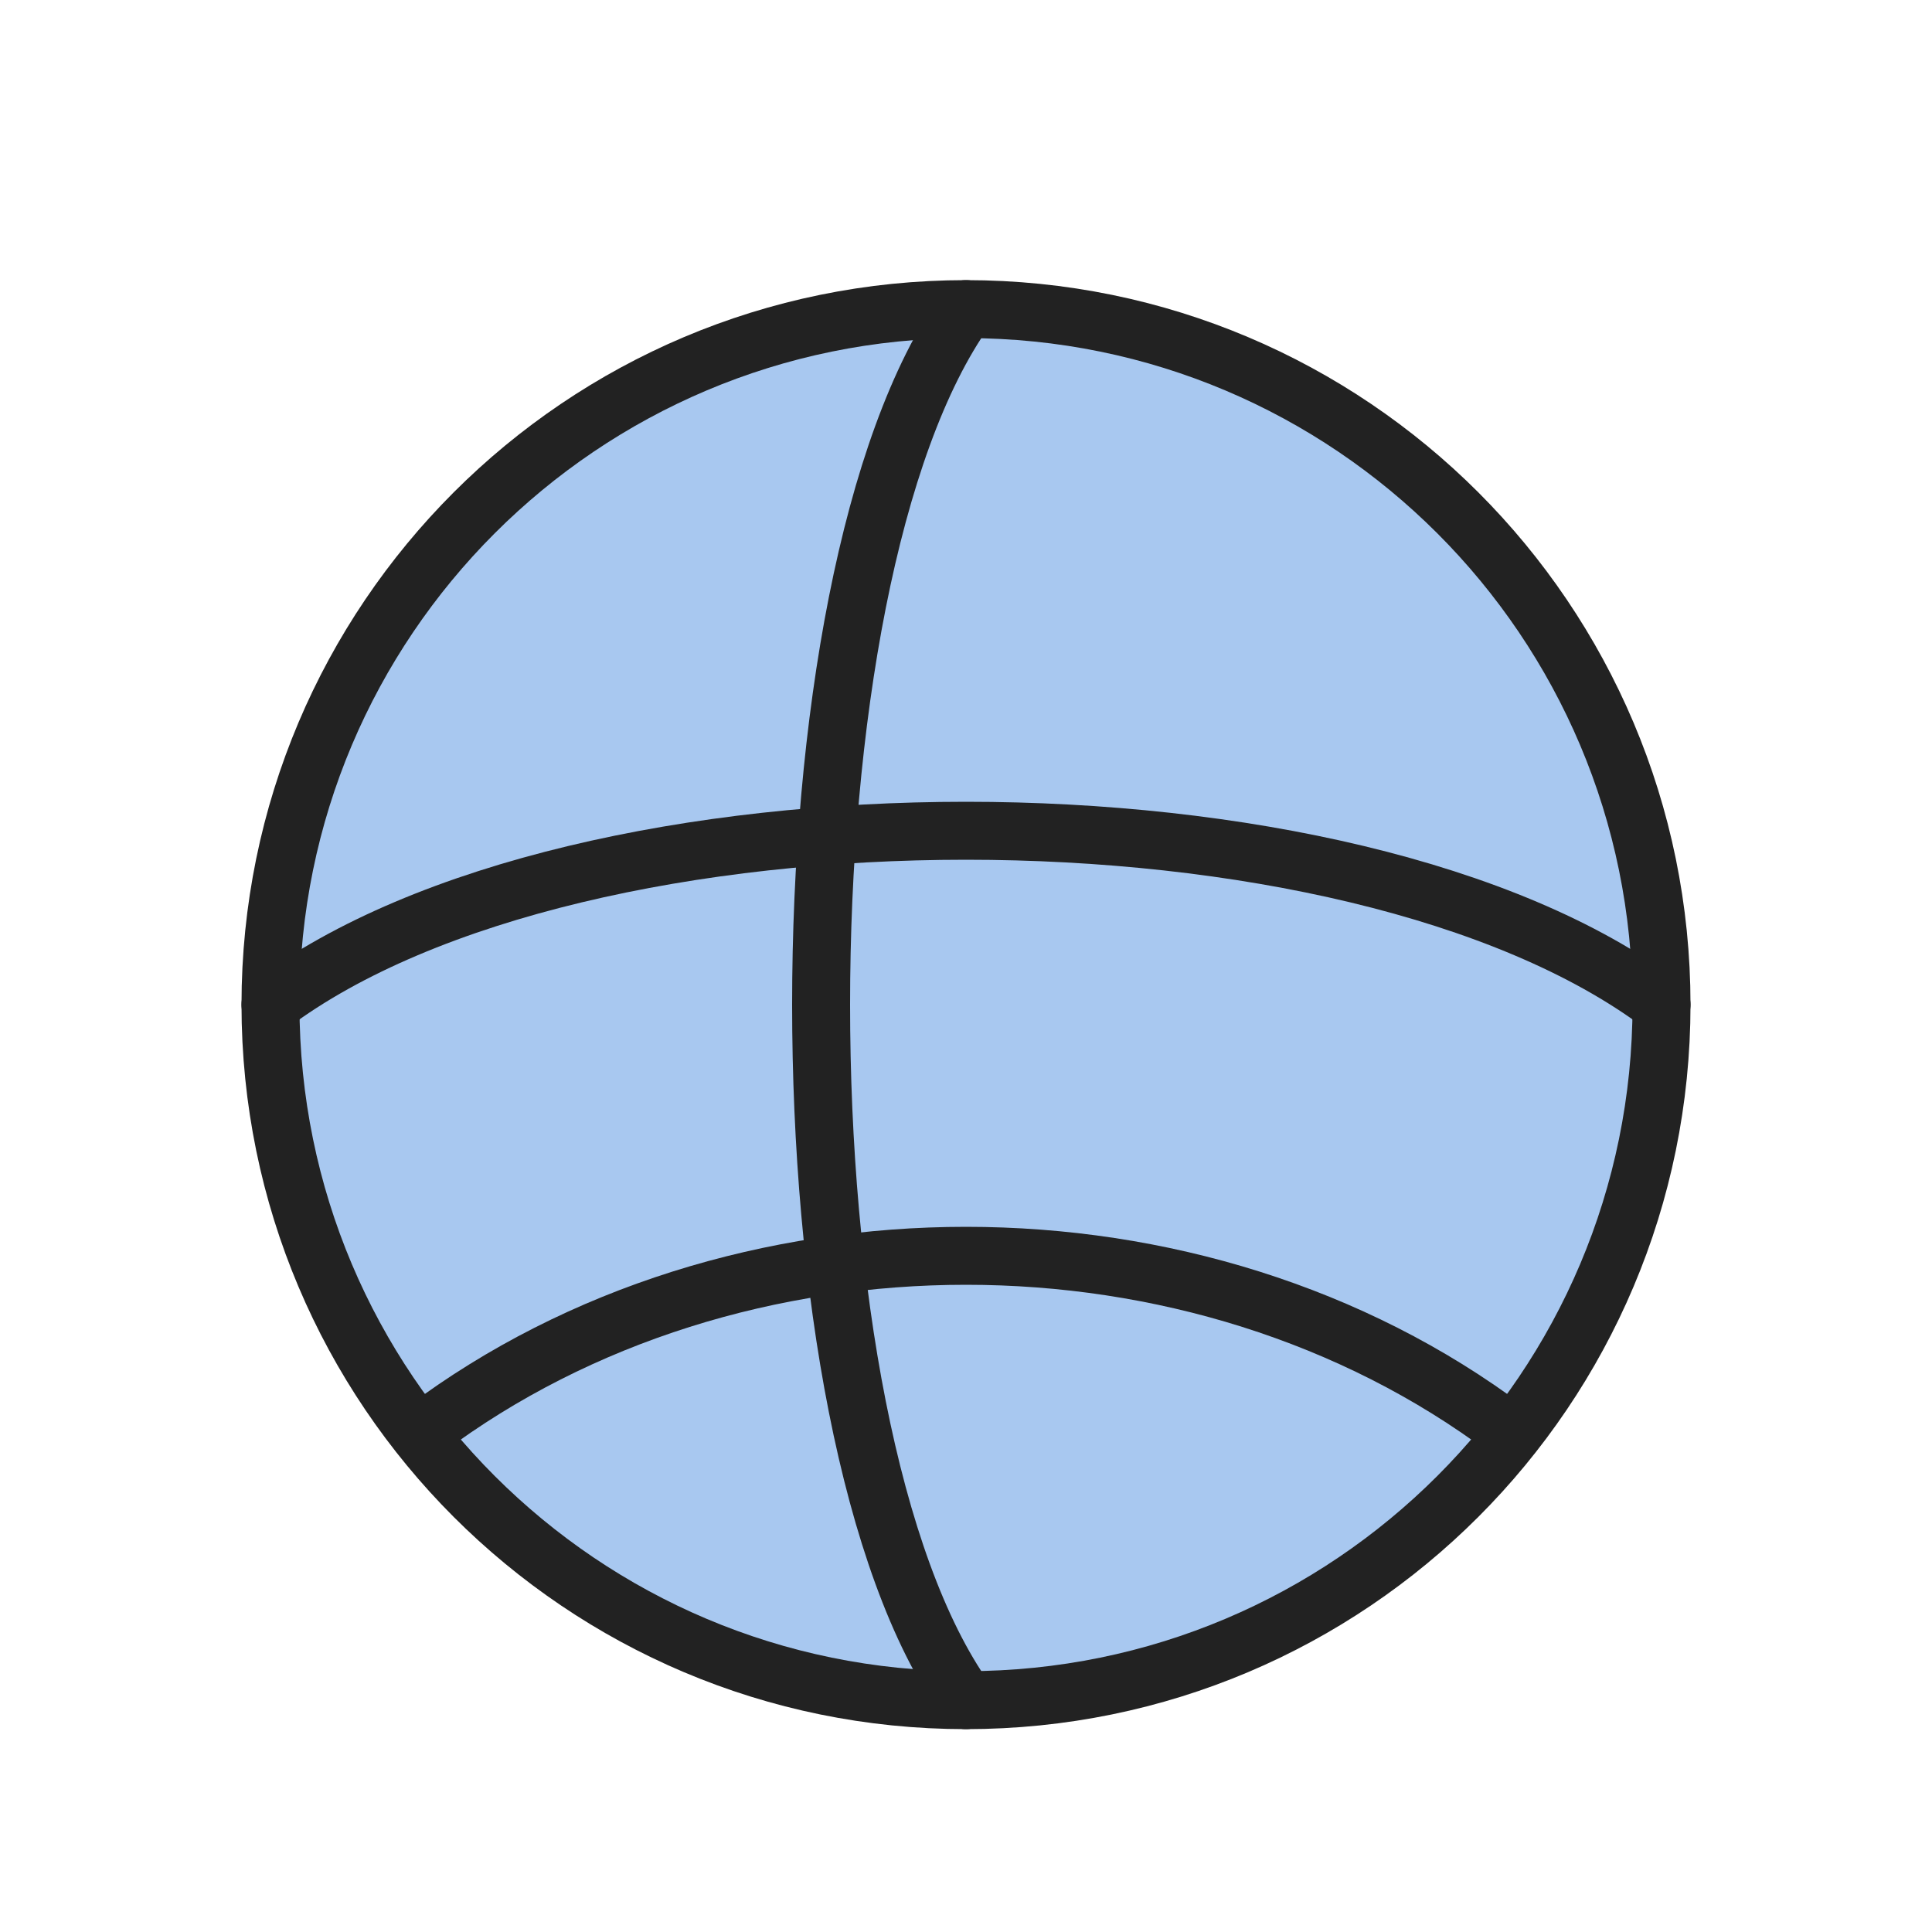
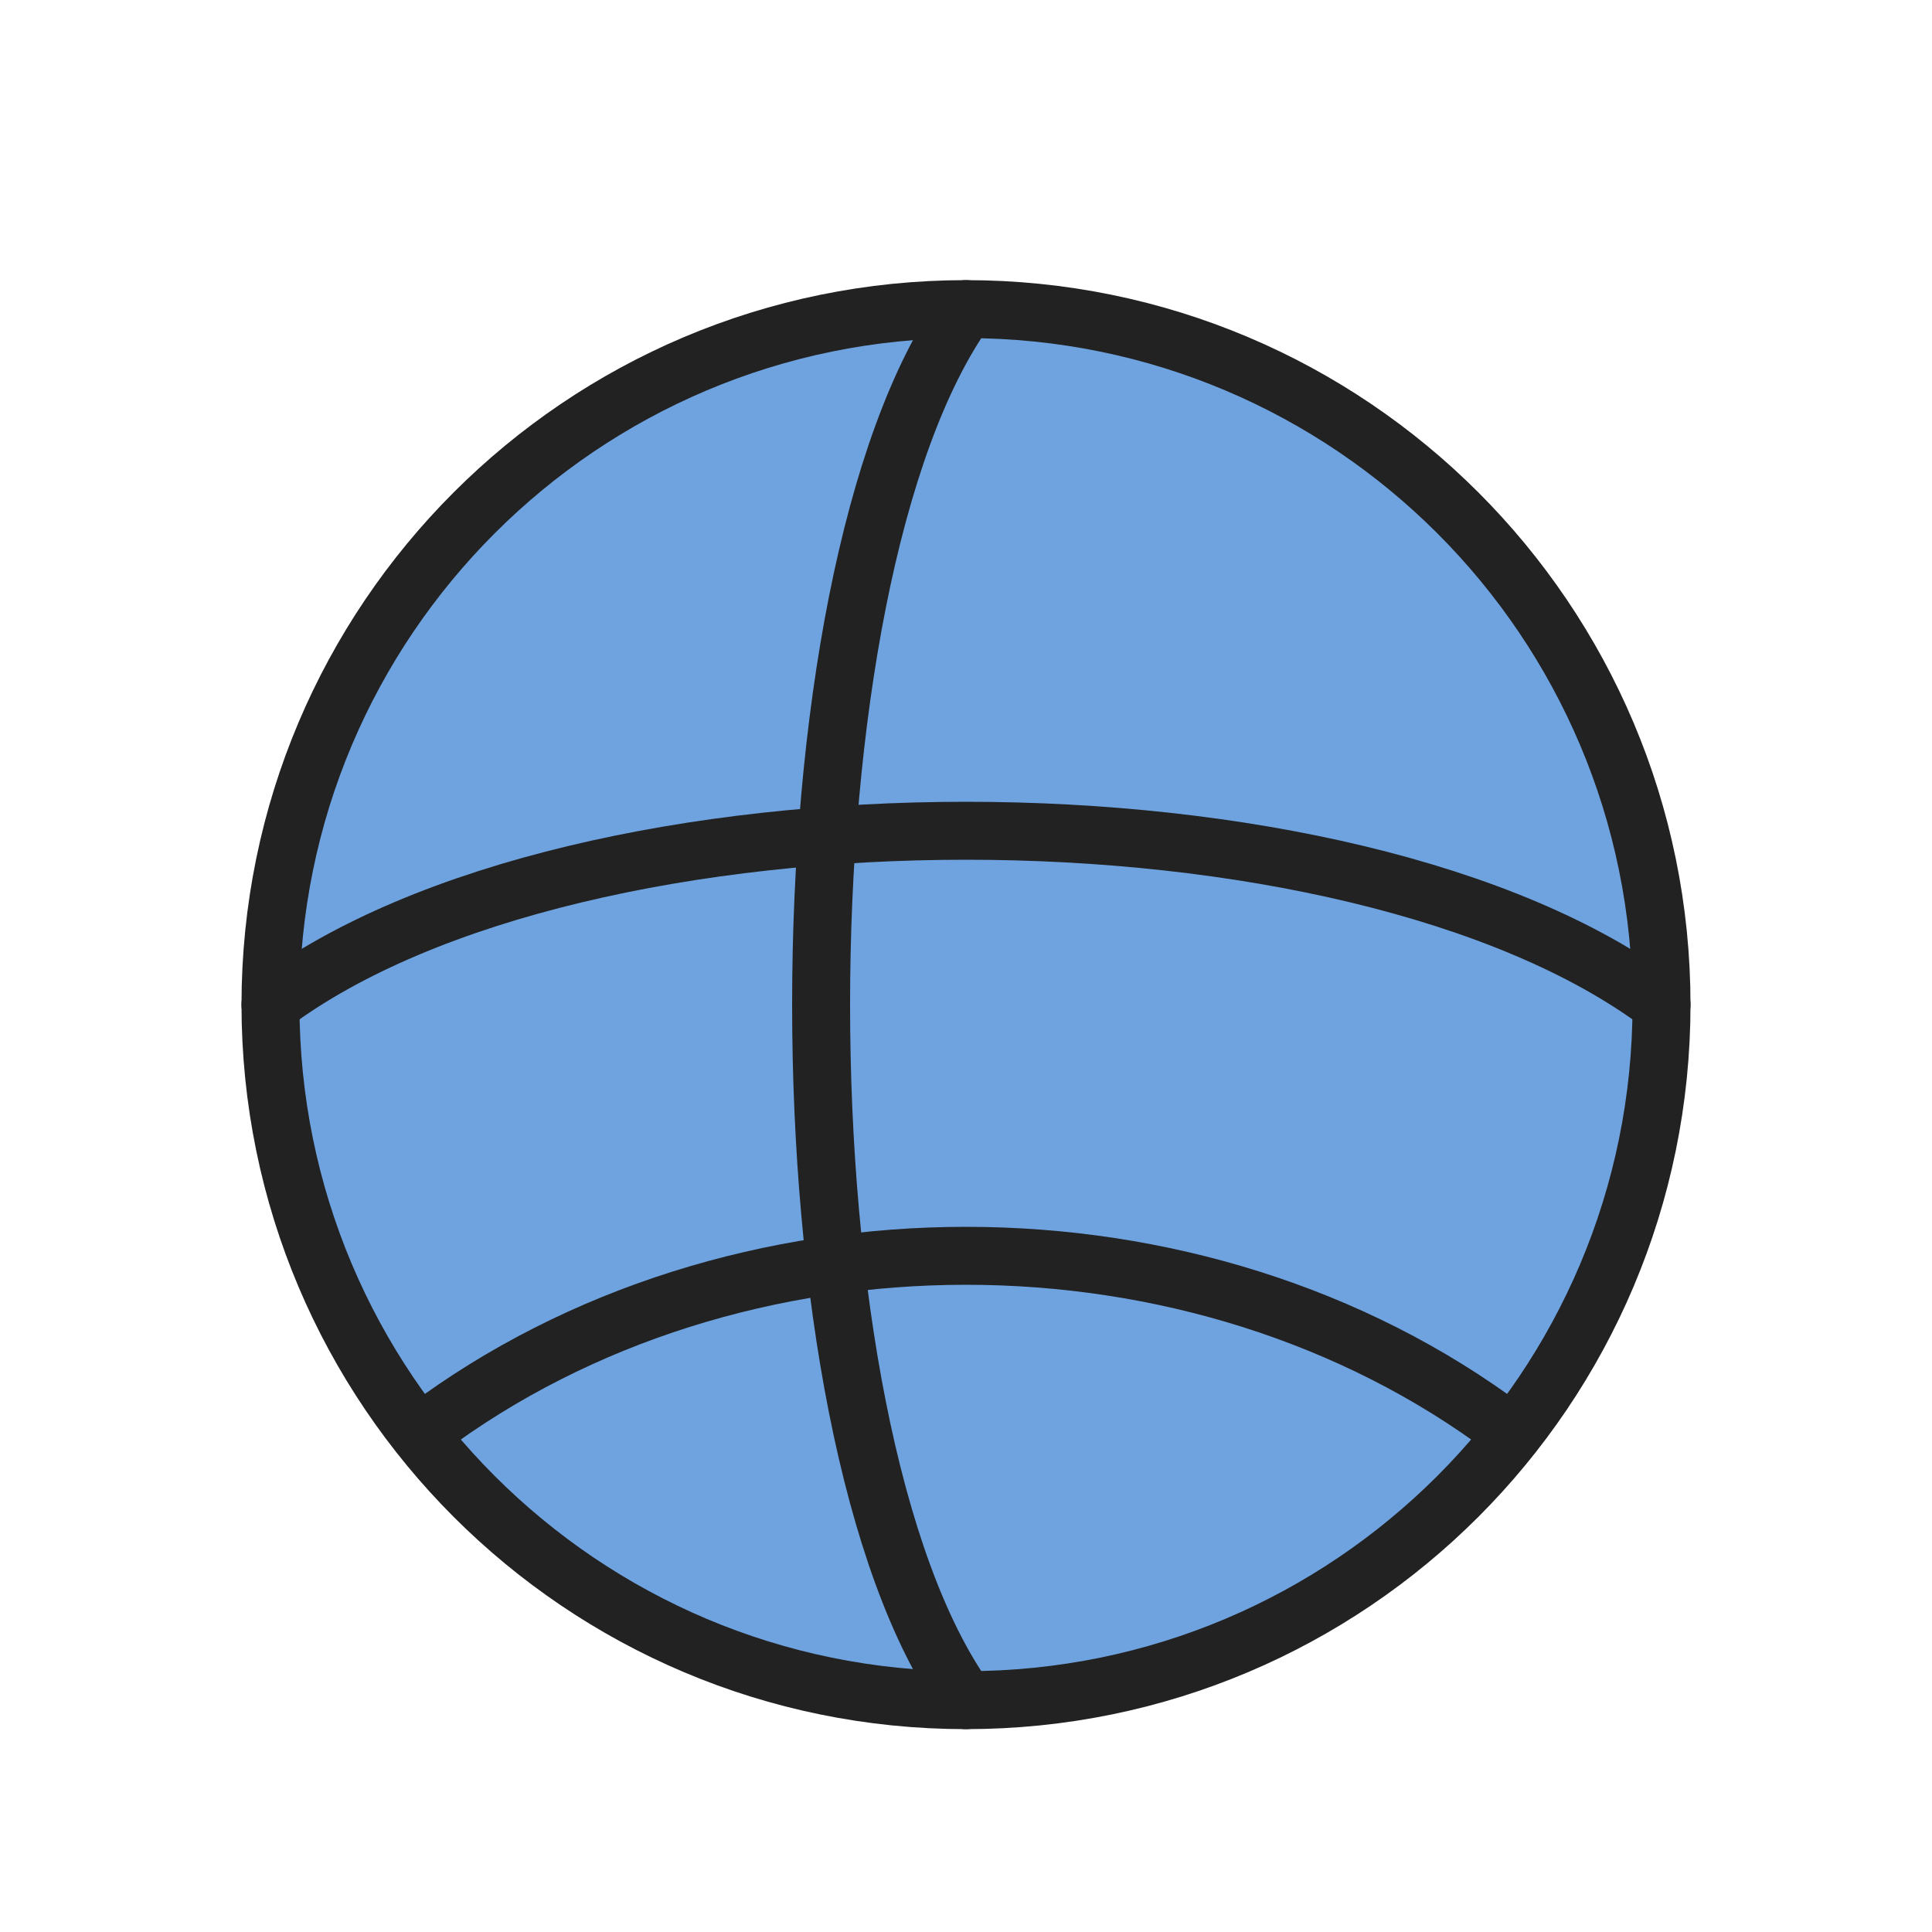
<svg xmlns="http://www.w3.org/2000/svg" viewBox="0 0 100 100">
-   <circle cx="50" cy="52" r="36" fill="#A8C8F0" stroke="#222" stroke-width="3" stroke-linejoin="round" stroke-linecap="round" />
+   <circle cx="50" cy="52" r="36" fill="#6FA3E0" stroke="#222" stroke-width="3" stroke-linejoin="round" stroke-linecap="round" />
  <path d="M14 52 C30 40 70 40 86 52" fill="none" stroke="#222" stroke-width="3" stroke-linejoin="round" stroke-linecap="round" />
  <path d="M22 74 C38 62 62 62 78 74" fill="none" stroke="#222" stroke-width="3" stroke-linejoin="round" stroke-linecap="round" />
  <path d="M50 16 C40 30 40 74 50 88" fill="none" stroke="#222" stroke-width="3" stroke-linejoin="round" stroke-linecap="round" />
</svg>
